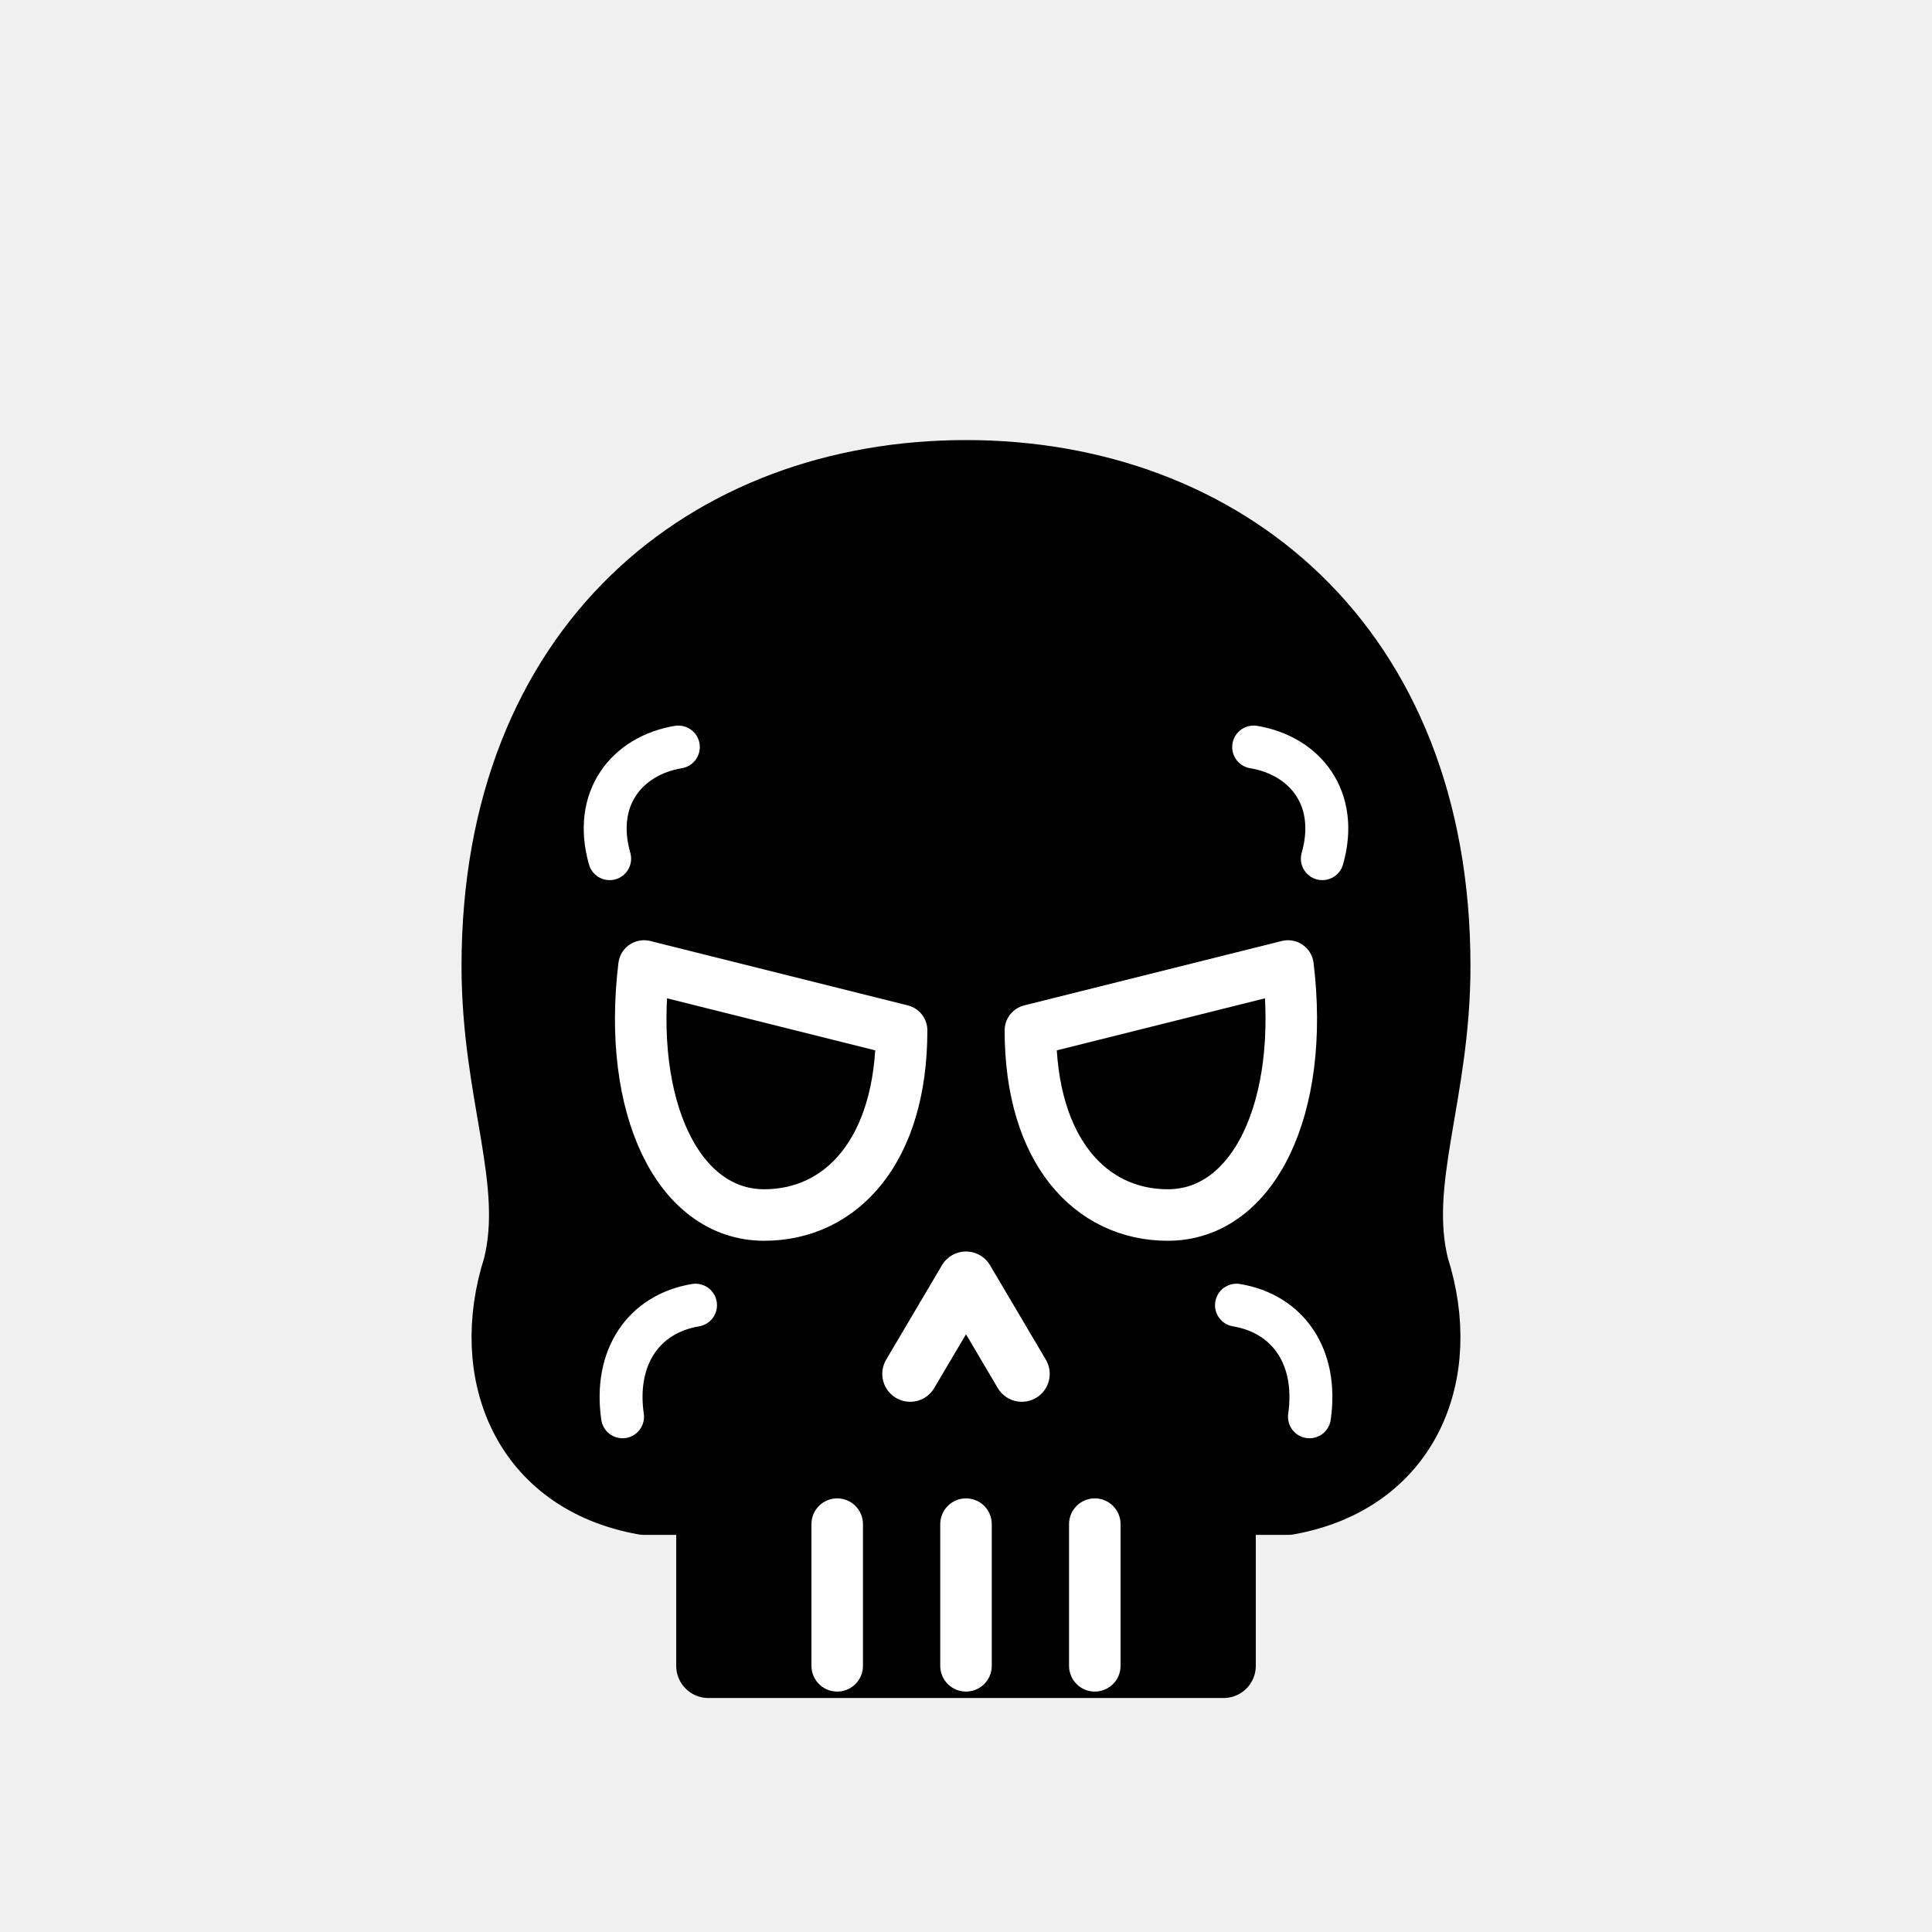
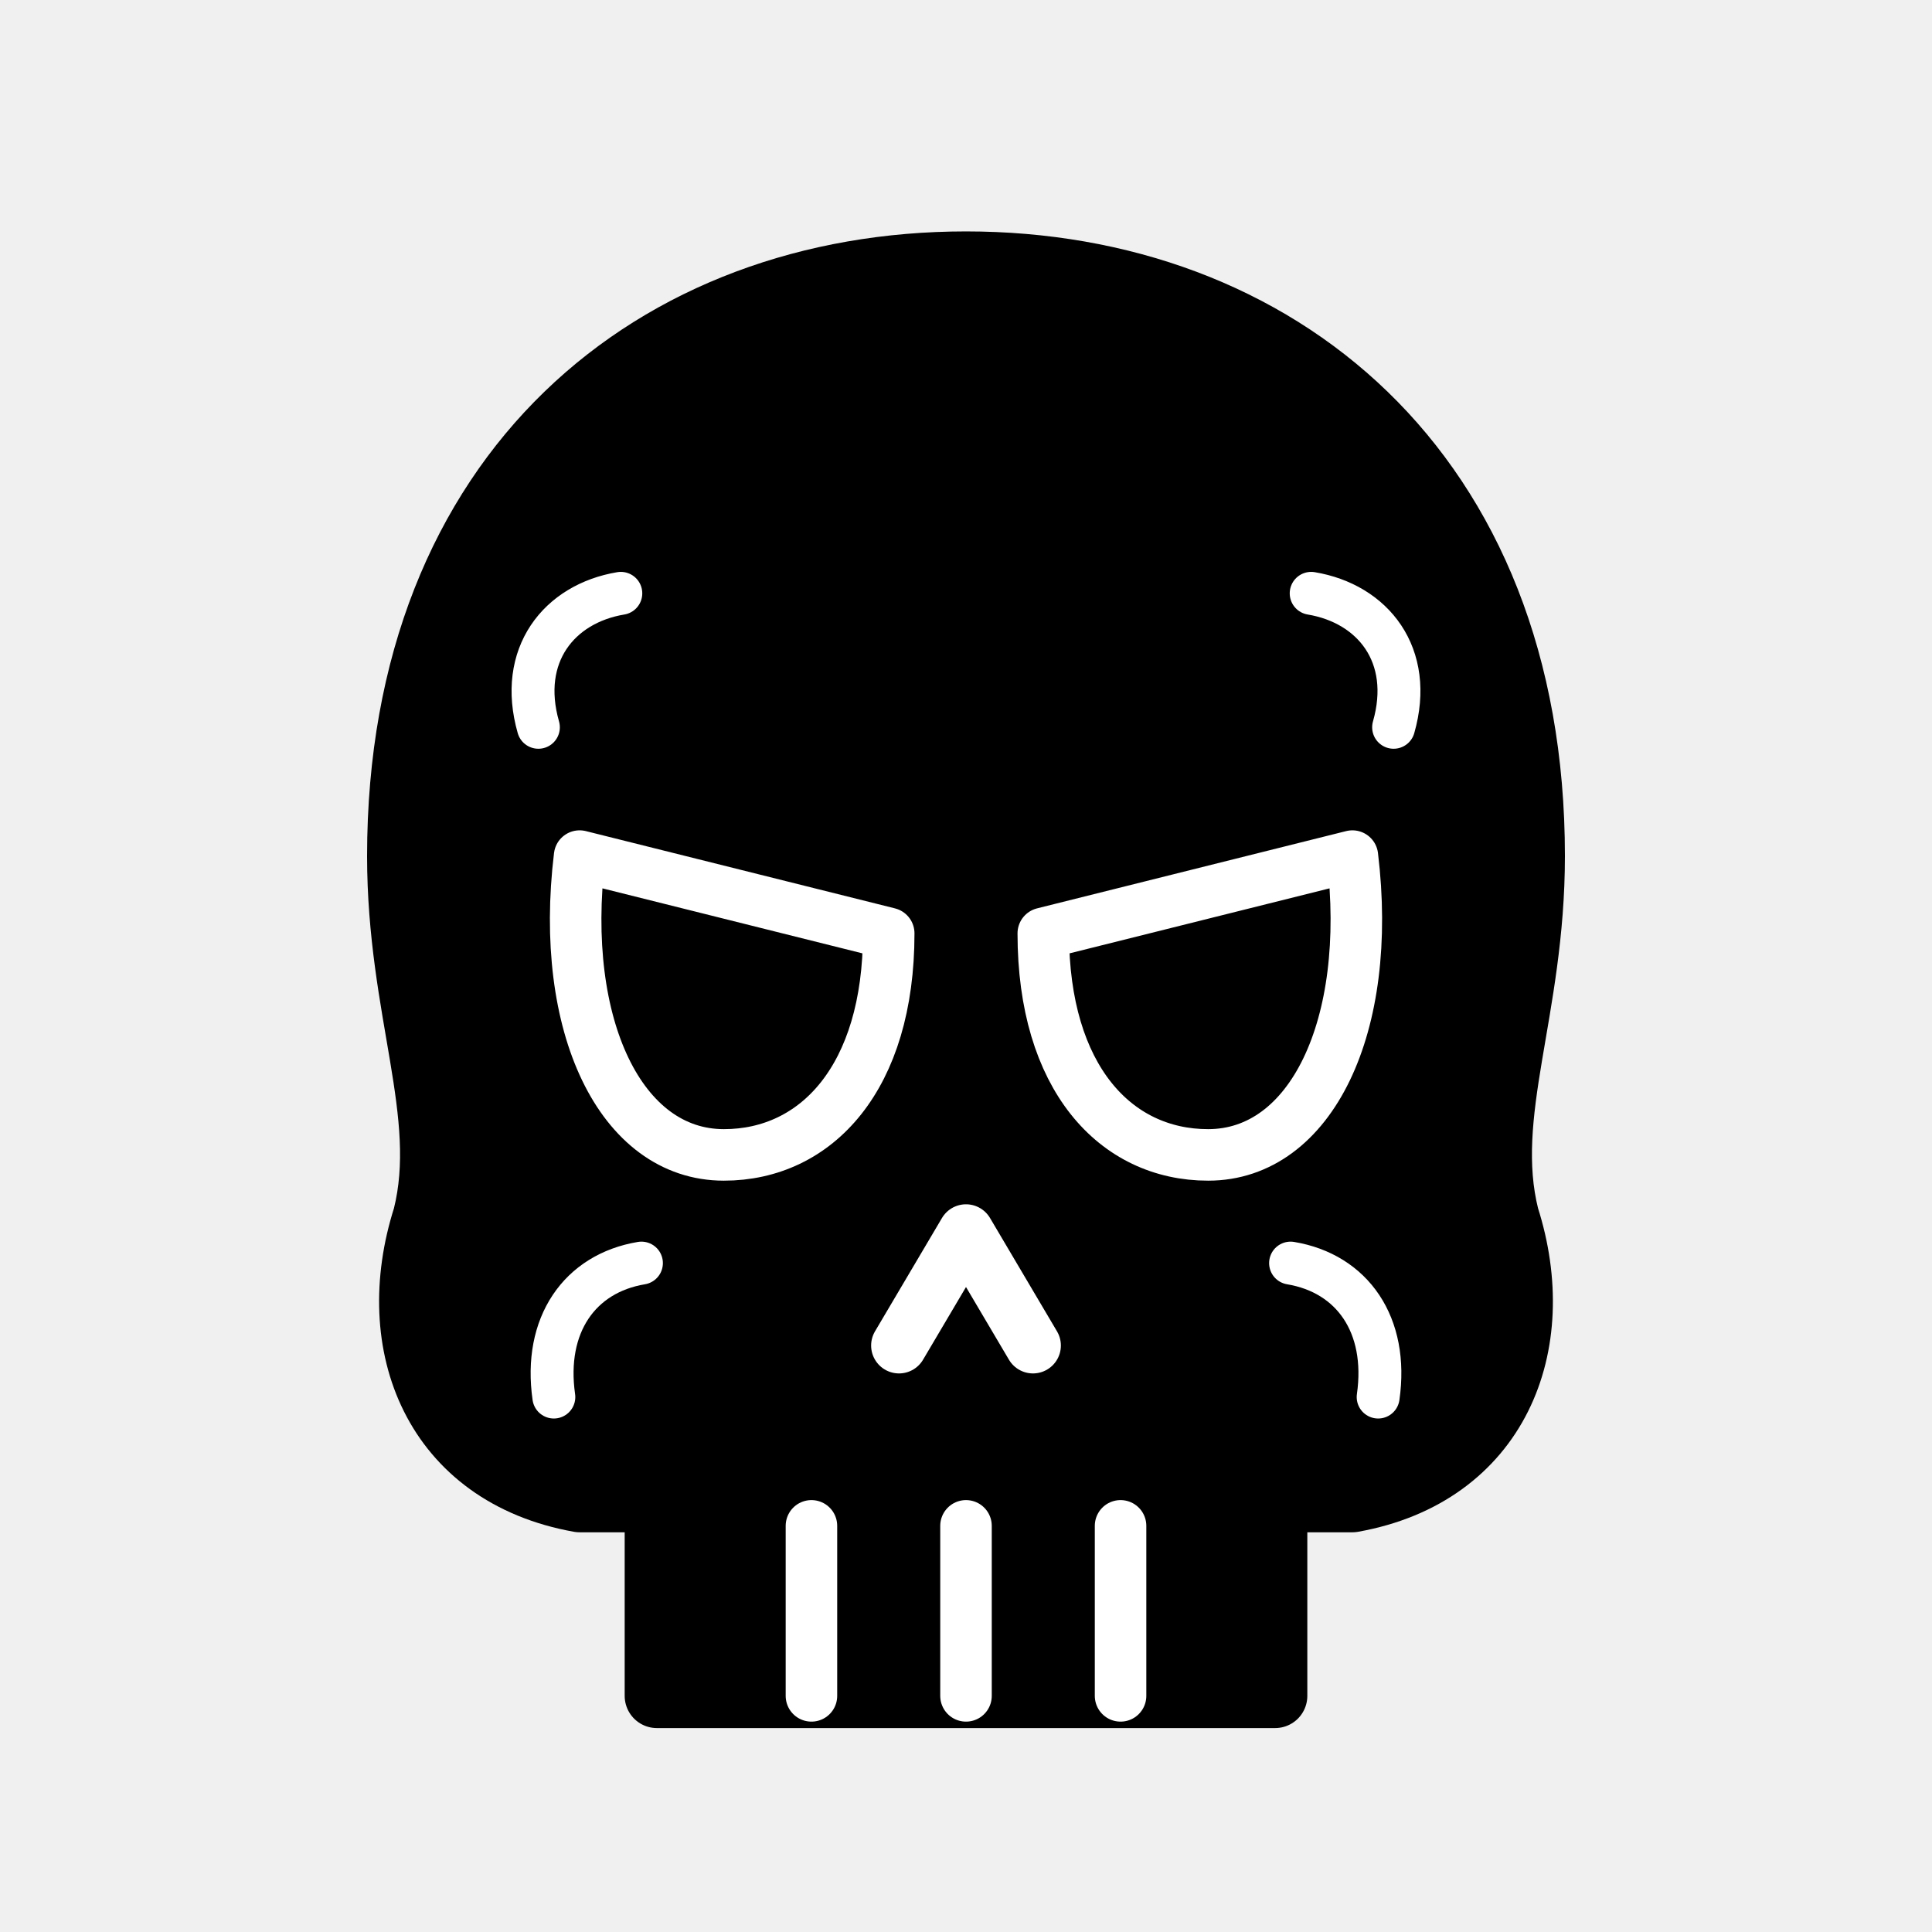
<svg xmlns="http://www.w3.org/2000/svg" width="45" height="45" viewBox="0 0 45 45">
  <g stroke="#000" stroke-width="1.5" stroke-linecap="round" stroke-linejoin="round">
-     <path d="M 11.5,22.5 C 11.5,15 16.5,11 22.5,11 C 28.5,11 33.5,15 33.5,22.5 C 33.5,25.5 32.5,27.5 33,29.5 C 33.8,32 32.8,34.5 30,35 L 28.5,35 L 28.5,38.8 L 16.5,38.8 L 16.5,35 L 15,35 C 12.2,34.5 11.2,32 12,29.5 C 12.5,27.5 11.5,25.5 11.5,22.5 Z" fill="#000" stroke="#000" stroke-width="1.5" />
-     <path d="M 15,22.5 L 21,24 C 21,26.8 19.6,28.3 17.8,28.3 C 15.8,28.3 14.6,25.8 15,22.5 Z" fill="#000" stroke="#fff" stroke-width="1.2" />
-     <path d="M 30,22.5 L 24,24 C 24,26.8 25.4,28.3 27.2,28.3 C 29.2,28.3 30.4,25.8 30,22.5 Z" fill="#000" stroke="#fff" stroke-width="1.2" />
-     <path d="M 21.2,32 L 22.5,29.8 L 23.8,32" fill="none" stroke="#fff" stroke-width="1.3" />
-     <path d="M 19.5,35.5 L 19.5,38.8 M 22.5,35.5 L 22.5,38.8 M 25.5,35.5 L 25.5,38.8" fill="none" stroke="#fff" stroke-width="1.2" />
-     <path d="M 14.2,20 C 13.8,18.6 14.6,17.6 15.8,17.4 M 30.8,20 C 31.2,18.6 30.4,17.6 29.2,17.4 M 14.5,33 C 14.3,31.6 15,30.6 16.2,30.4 M 30.5,33 C 30.7,31.6 30,30.6 28.8,30.4" fill="none" stroke="#fff" stroke-width="1" />
+     <g transform="translate(22.5,39.5) scale(1.2) translate(-22.5,-38.8)">
+       <path d="M 11.5,22.5 C 11.5,15 16.5,11 22.5,11 C 28.5,11 33.5,15 33.5,22.5 C 33.5,25.5 32.5,27.5 33,29.5 C 33.8,32 32.8,34.5 30,35 L 28.5,35 L 28.5,38.8 L 16.5,38.8 L 16.5,35 L 15,35 C 12.2,34.5 11.2,32 12,29.5 C 12.5,27.5 11.5,25.5 11.5,22.5 Z" fill="#000" stroke="#000" stroke-width="1.25" />
+       <path d="M 15,22.5 L 21,24 C 21,26.8 19.6,28.3 17.8,28.3 C 15.8,28.3 14.6,25.8 15,22.5 Z" fill="#000" stroke="#fff" stroke-width="1.0" />
+       <path d="M 30,22.5 L 24,24 C 24,26.8 25.4,28.3 27.2,28.3 C 29.2,28.3 30.4,25.8 30,22.5 Z" fill="#000" stroke="#fff" stroke-width="1.0" />
+       <path d="M 21.2,32 L 22.5,29.8 L 23.8,32" fill="none" stroke="#fff" stroke-width="1.083" />
+       <path d="M 19.5,35.5 L 19.5,38.8 M 22.5,35.5 L 22.5,38.8 M 25.5,35.5 L 25.5,38.8" fill="none" stroke="#fff" stroke-width="1.0" />
+       <path d="M 14.2,20 C 13.8,18.6 14.6,17.6 15.8,17.4 M 30.8,20 C 31.2,18.6 30.4,17.6 29.2,17.4 M 14.5,33 C 14.3,31.6 15,30.6 16.2,30.4 M 30.5,33 C 30.7,31.6 30,30.6 28.8,30.4" fill="none" stroke="#fff" stroke-width="0.833" />
+     </g>
  </g>
</svg>
